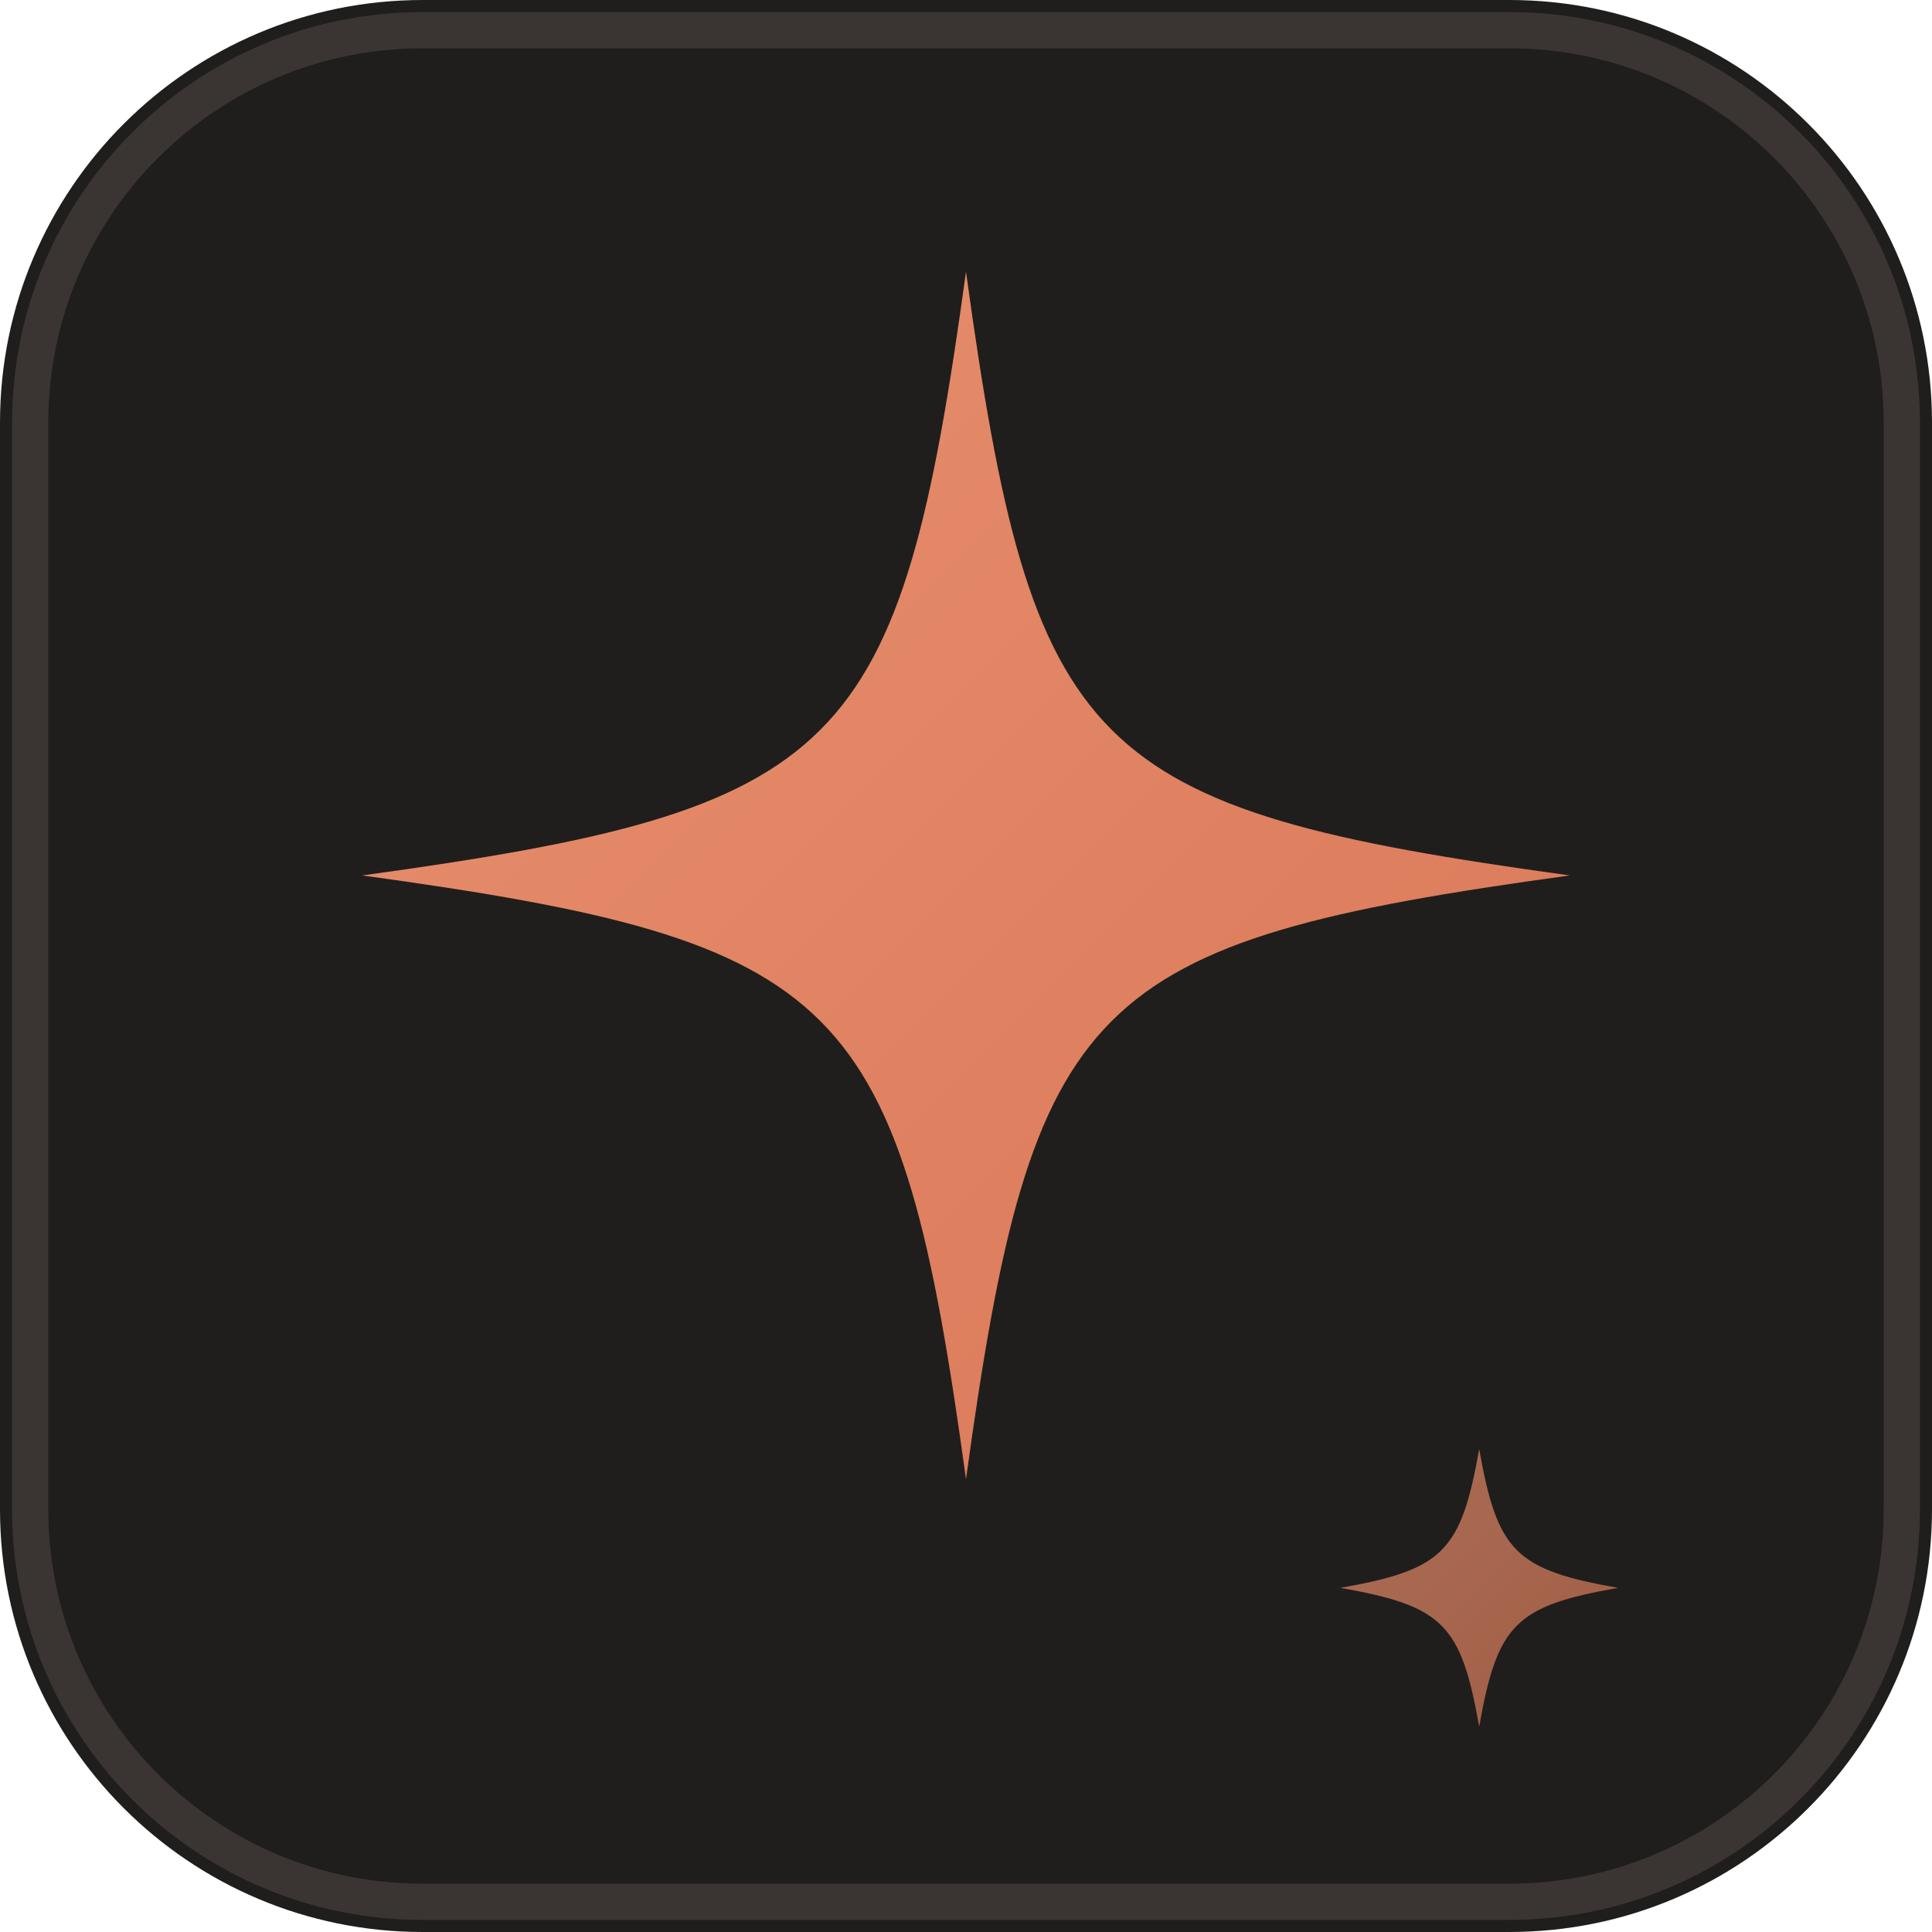
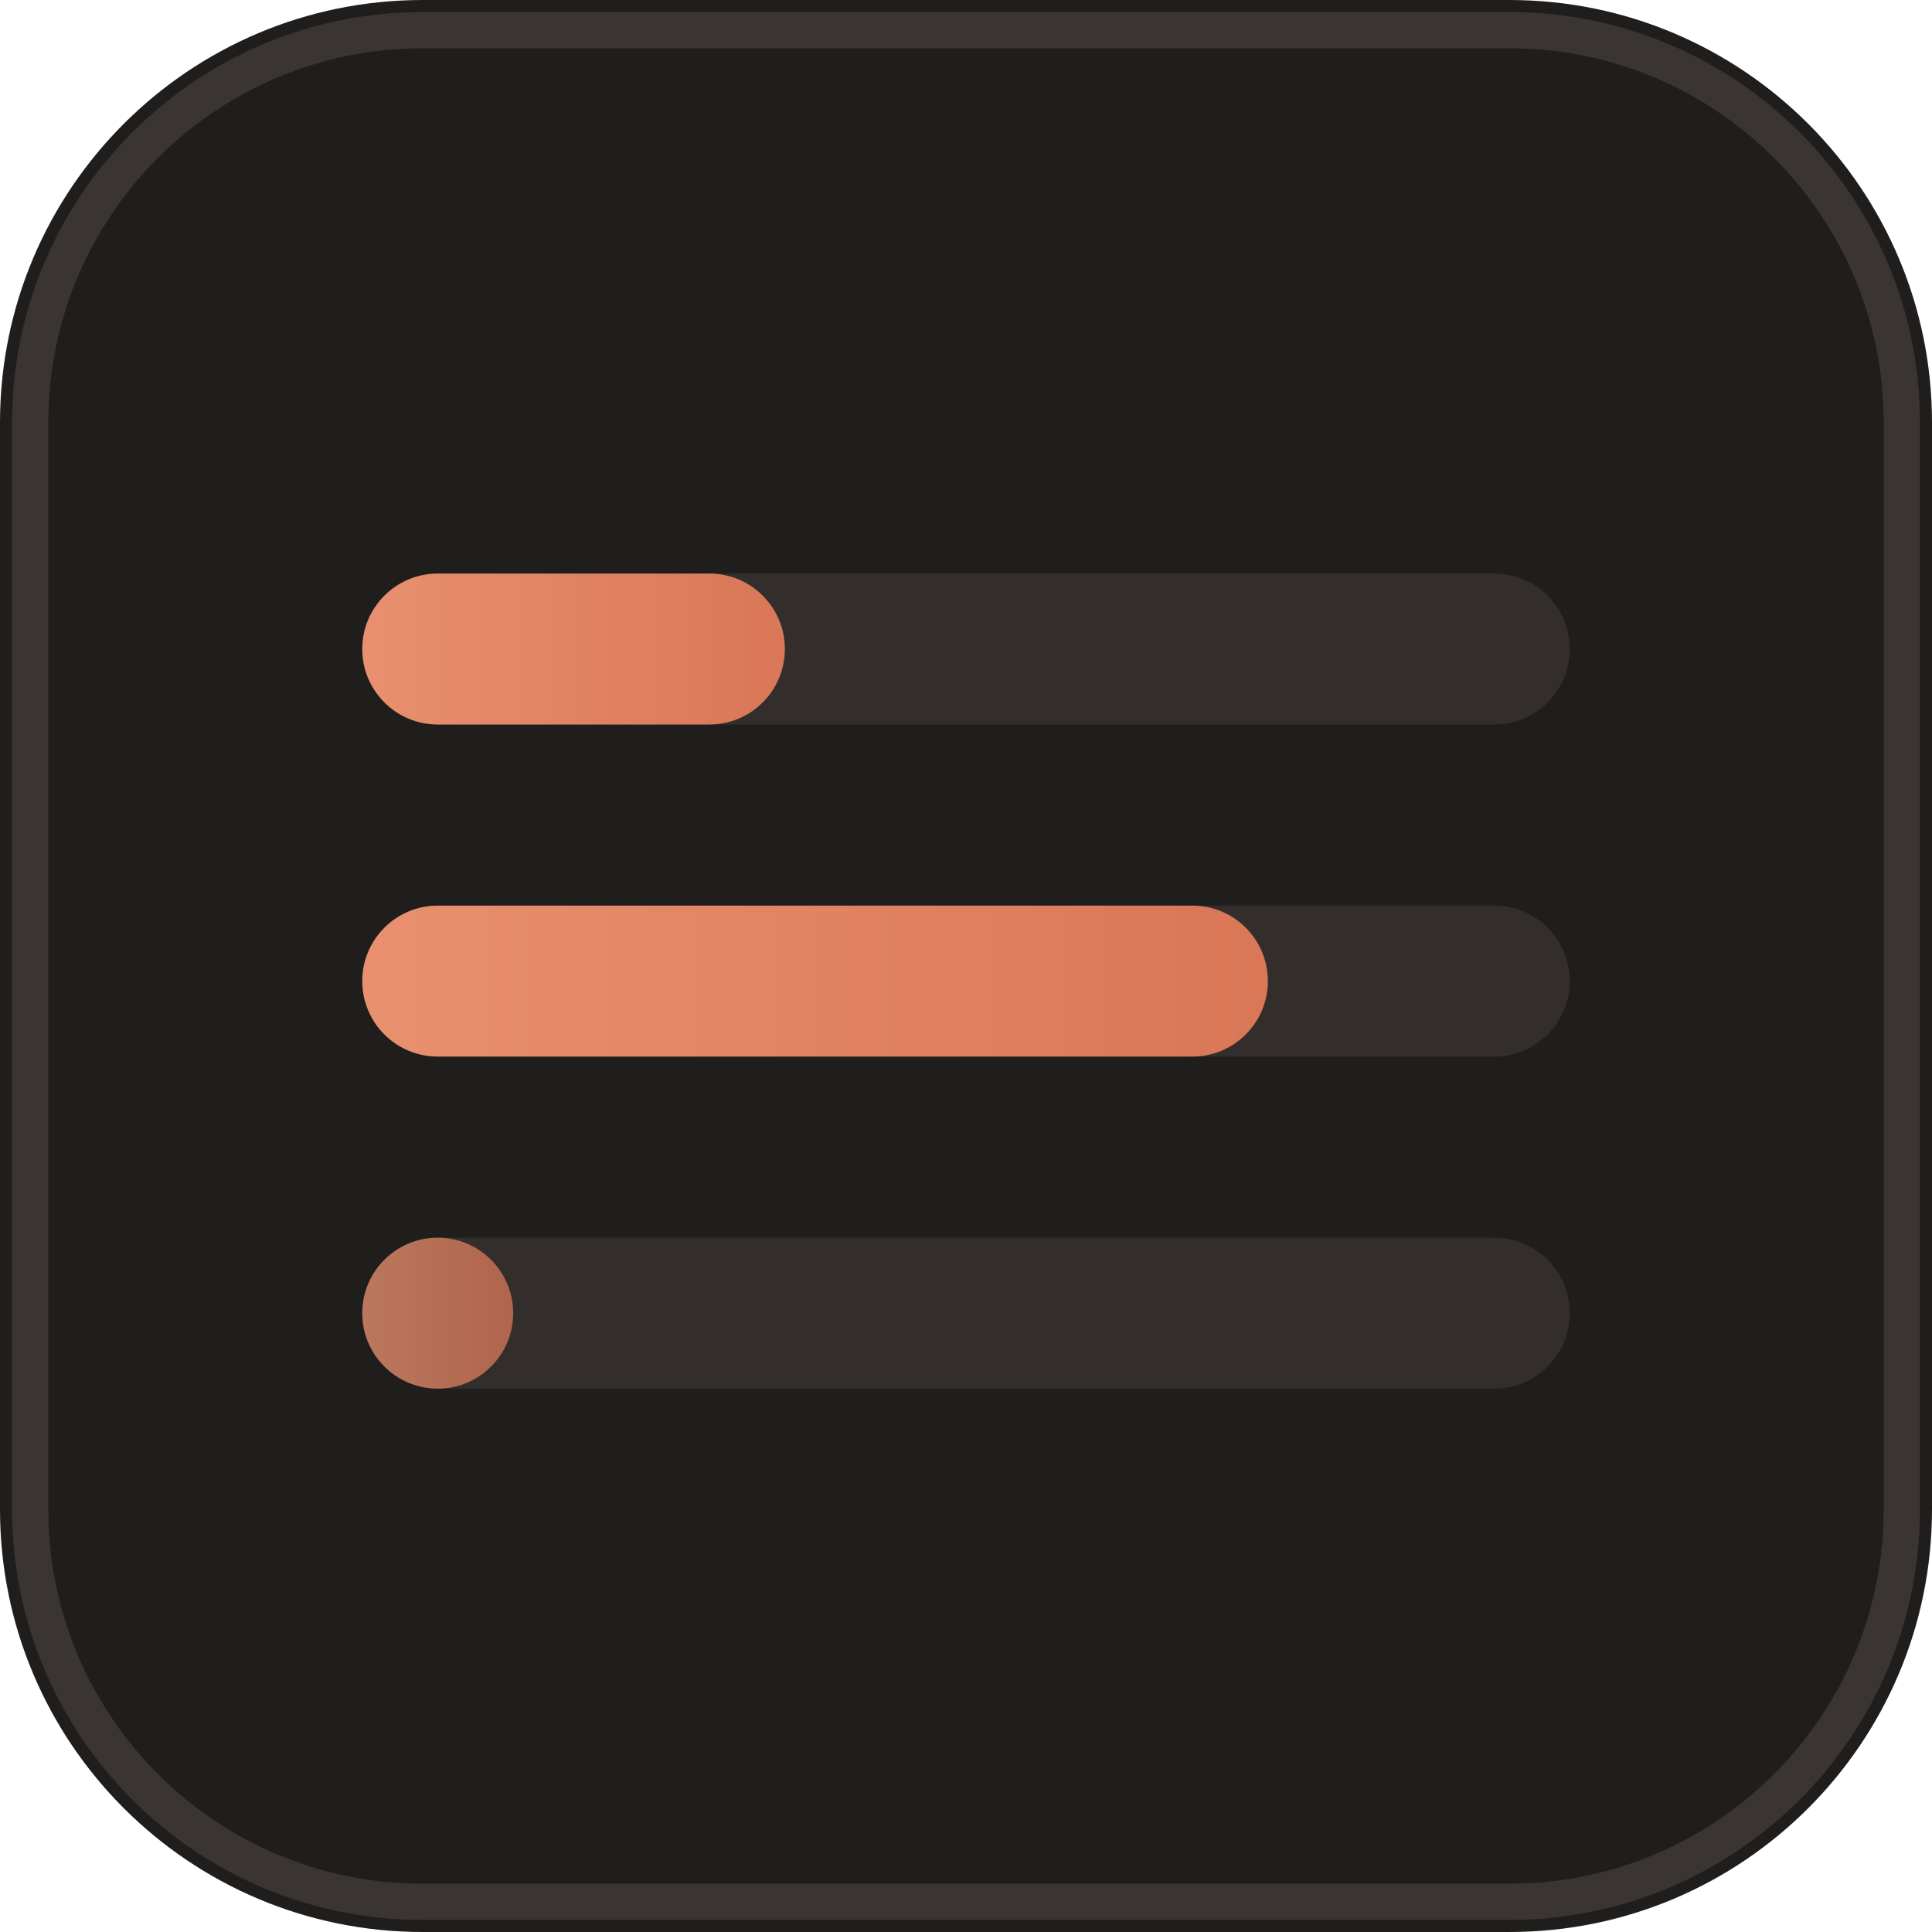
<svg xmlns="http://www.w3.org/2000/svg" viewBox="0 0 64 64">
  <defs>
-     <linearGradient id="coral" x1="0" y1="0" x2="1" y2="1">
+     <linearGradient id="coral" x1="0" y1="0" x2="1" y2="0">
      <stop offset="0" stop-color="#E8906F" />
      <stop offset="1" stop-color="#D97757" />
    </linearGradient>
  </defs>
  <rect width="64" height="64" rx="14" fill="#1F1E1C" />
  <rect x="1" y="1" width="62" height="62" rx="13" fill="none" stroke="#3A3532" stroke-width="1.2" />
-   <path d="M32 9 C34.2 25 36 26.8 52 29 C36 31.2 34.2 33 32 49 C29.8 33 28 31.2 12 29 C28 26.8 29.8 25 32 9 Z" fill="url(#coral)" />
-   <path d="M49 48 C49.6 51.4 50.2 52 53.6 52.6 C50.2 53.2 49.6 53.8 49 57.2 C48.4 53.8 47.8 53.2 44.4 52.6 C47.8 52 48.4 51.4 49 48 Z" fill="url(#coral)" opacity="0.7" />
+   <rect x="12" y="19" width="40" height="5" rx="2.5" fill="#332E2B" />
+   <rect x="12" y="19" width="14" height="5" rx="2.5" fill="url(#coral)" />
+   <rect x="12" y="30" width="40" height="5" rx="2.5" fill="#332E2B" />
+   <rect x="12" y="30" width="30" height="5" rx="2.5" fill="url(#coral)" />
+   <rect x="12" y="41" width="40" height="5" rx="2.5" fill="#332E2B" />
+   <rect x="12" y="41" width="5" height="5" rx="2.5" fill="url(#coral)" opacity="0.75" />
</svg>
